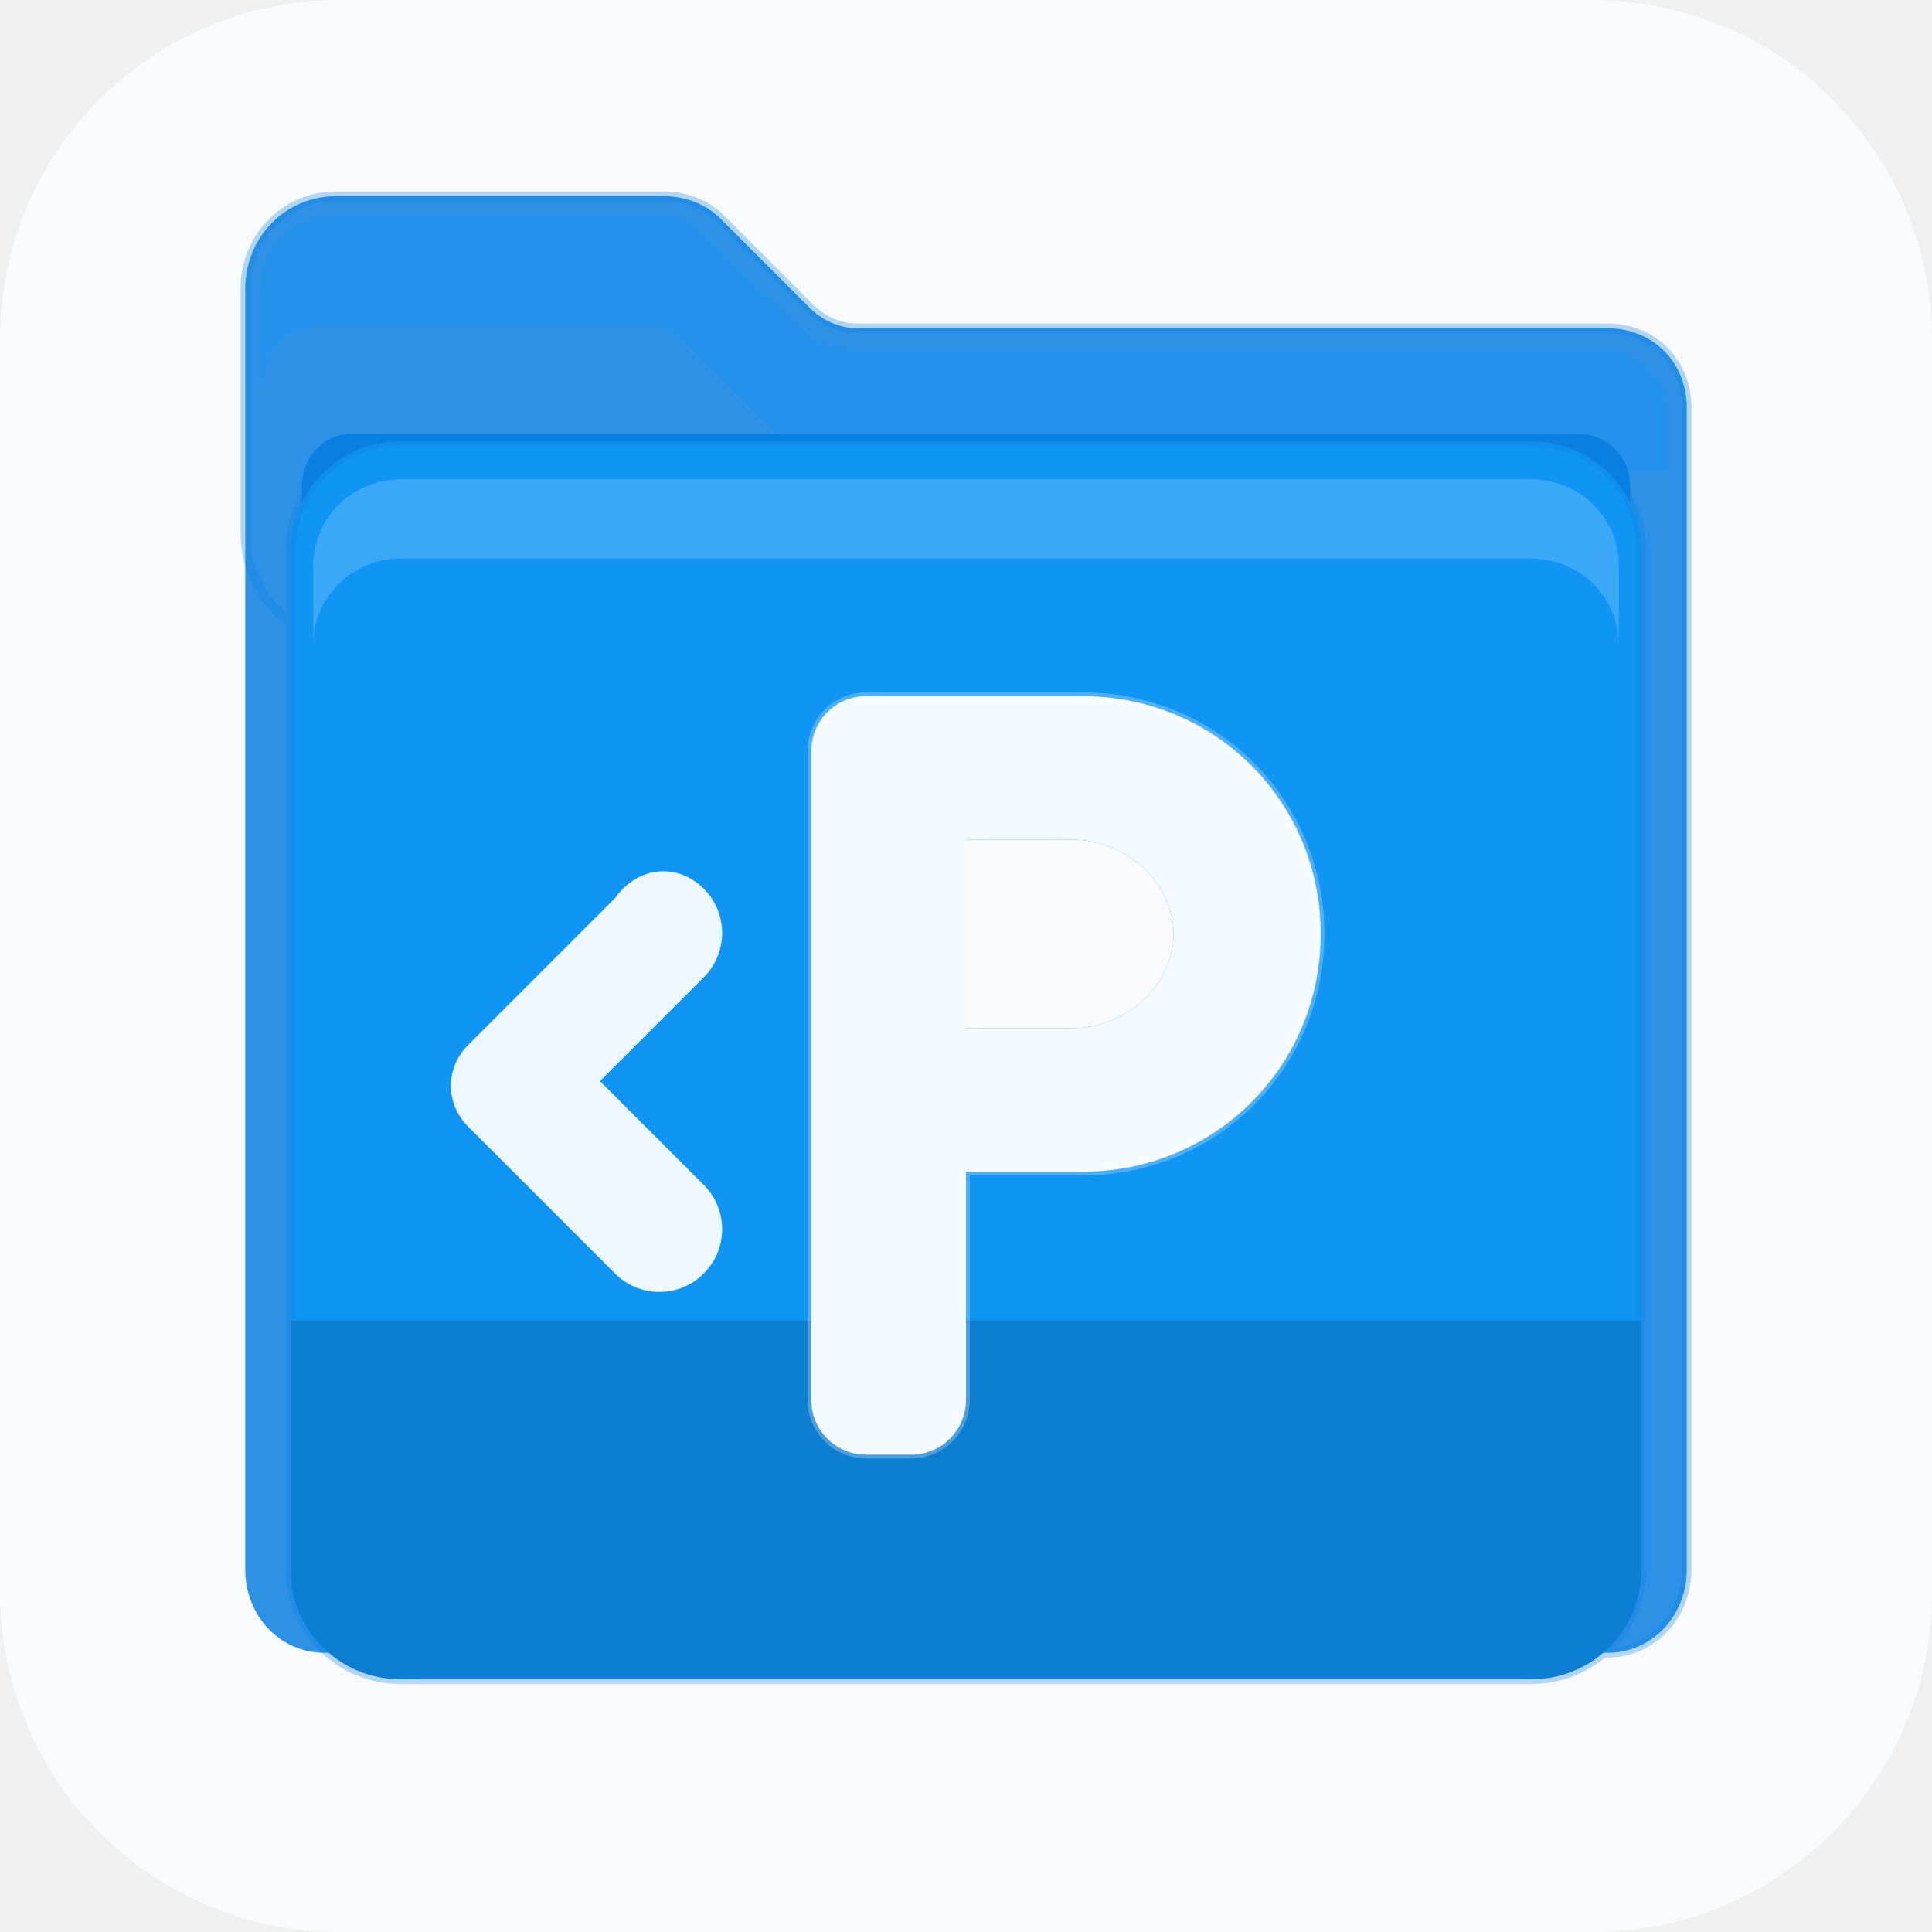
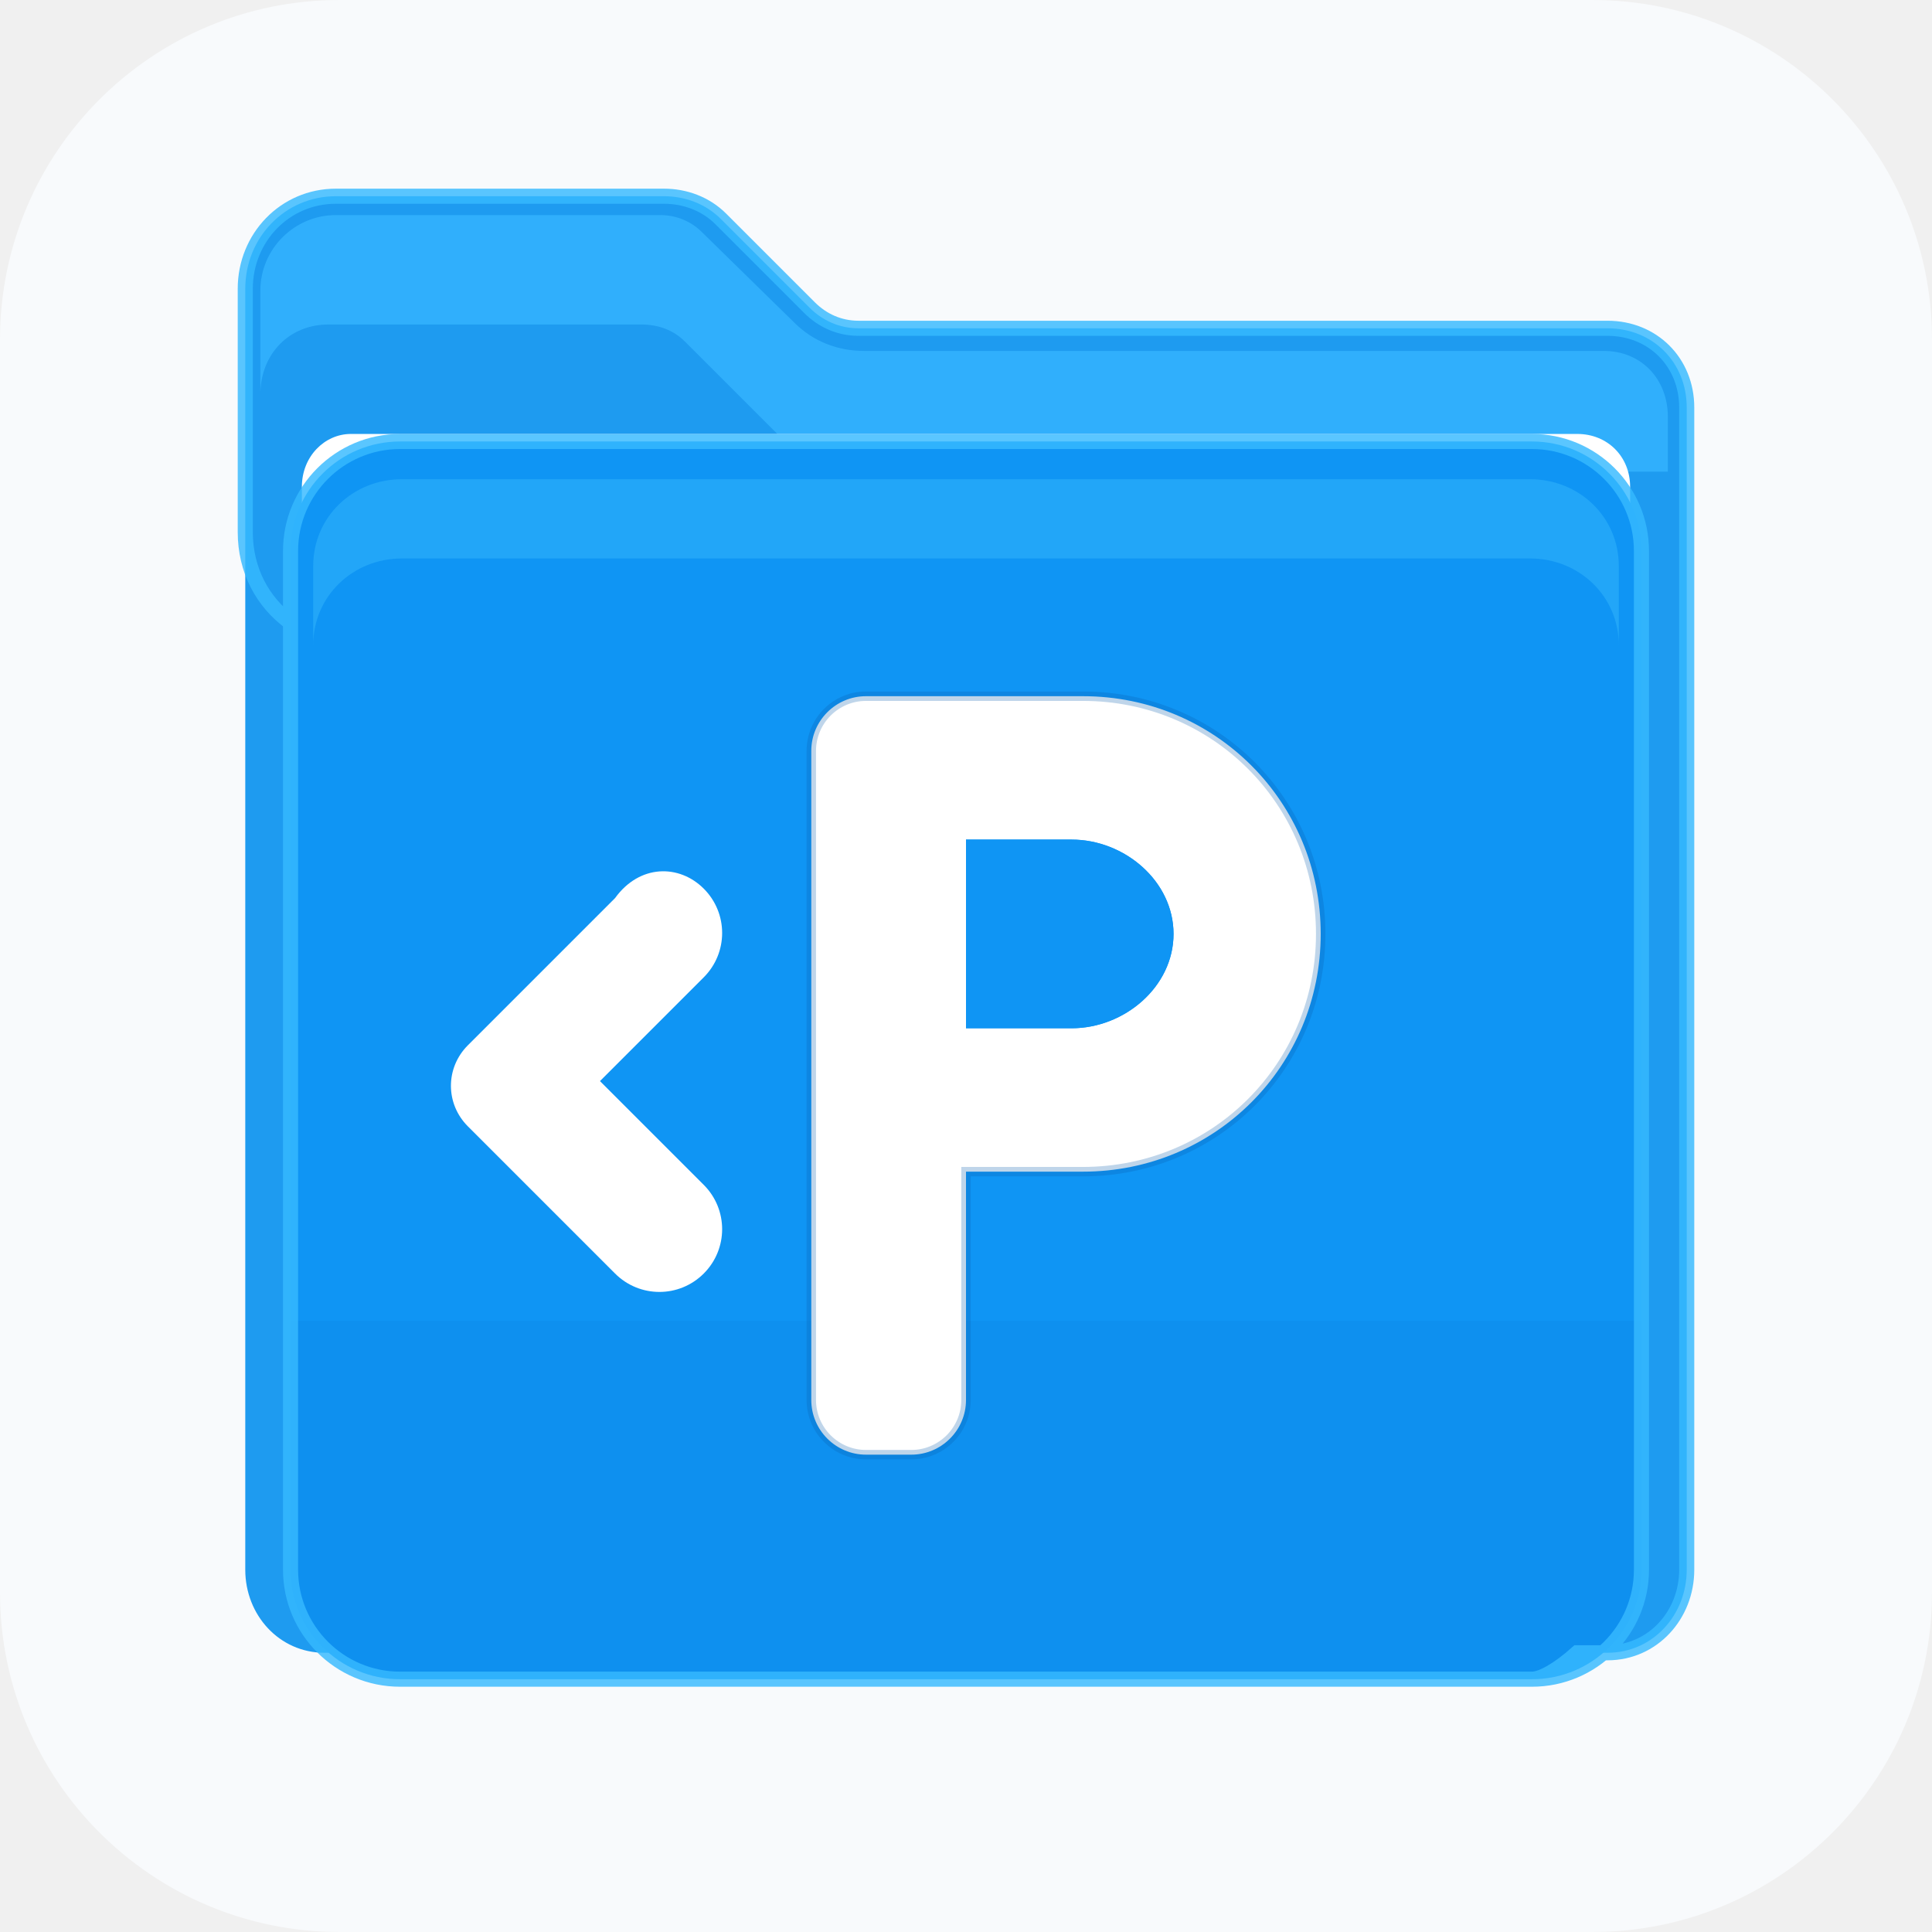
<svg xmlns="http://www.w3.org/2000/svg" width="512" height="512" viewBox="0 0 1024 1024">
  <rect width="1024" height="1024" rx="180" fill="#F8FAFC" />
-   <path d="M170,128C148,128 130,146 130,168L130,832C130,856 148,876 172,876L852,876C876,876 894,856 894,832L894,216C894,192 876,174 852,174L455,174C445,174 436,170 429,163L382,116C374,108 363,104 352,104L178,104C151,104 130,126 130,153L130,185C139,151 154,128 170,128Z" fill="#097FE1" opacity="0.85" />
-   <path d="M178,114L350,114C358,114 366,117 372,123L421,171C431,181 444,186 458,186L850,186C870,186 884,201 884,221L884,250L460,250C442,250 425,243 412,230L363,181C357,175 349,172 340,172L174,172C153,172 138,188 138,209L138,154C138,132 156,114 178,114Z" fill="#0F95F4" opacity="0.3" />
-   <path d="M186,230L836,230C852,230 864,242 864,258L864,320L160,320L160,258C160,242 172,230 186,230Z" fill="#097FE1" />
+   <path d="M170,128C148,128 130,146 130,168L130,832C130,856 148,876 172,876L852,876C876,876 894,856 894,832L894,216C894,192 876,174 852,174L455,174C445,174 436,170 429,163L382,116C374,108 363,104 352,104L178,104C151,104 130,126 130,153L130,185C139,151 154,128 170,128Z" fill="#1E9BF0" />
+   <path d="M178,114L350,114C358,114 366,117 372,123L421,171C431,181 444,186 458,186L850,186C870,186 884,201 884,221L884,250L460,250C442,250 425,243 412,230L363,181C357,175 349,172 340,172L174,172C153,172 138,188 138,209L138,154C138,132 156,114 178,114Z" fill="#35B5FF" opacity="0.78" />
+   <path d="M186,230L836,230C852,230 864,242 864,258L864,320L160,320L160,258C160,242 172,230 186,230Z" fill="white" />
  <path d="M154,292C154,260 180,234 212,234L812,234C844,234 870,260 870,292L870,832C870,864 844,890 812,890L212,890C180,890 154,864 154,832Z" fill="#0F95F4" />
-   <path d="M166,300C166,274 187,254 213,254L811,254C837,254 858,274 858,300L858,342C858,316 837,296 811,296L213,296C187,296 166,316 166,342Z" fill="white" opacity="0.18" />
-   <path d="M154,700L870,700L870,832C870,864 844,890 812,890L212,890C180,890 154,864 154,832Z" fill="black" opacity="0.15" />
-   <path d="M178,104L352,104C363,104 374,108 382,116L429,163C436,170 445,174 455,174L852,174C876,174 894,192 894,216L894,832C894,856 876,876 852,876L836,876C826,885 817,890 812,890L212,890C180,890 154,864 154,832L154,330C139,319 130,302 130,282L130,153C130,126 151,104 178,104ZM212,234L812,234C844,234 870,260 870,292L870,832C870,864 844,890 812,890L212,890C180,890 154,864 154,832L154,292C154,260 180,234 212,234Z" fill="none" stroke="#097FE1" stroke-width="5" opacity="0.3" />
-   <path d="M326,476L248,554C236,566 236,585 248,597L326,675C339,688 360,688 373,675C386,662 386,641 373,628L318,573L373,518C386,505 386,484 373,471C360,458 339,458 326,476Z" fill="white" opacity="0.92" />
-   <path d="M430,398C430,382 443,369 459,369L574,369C644,369 700,425 700,495C700,565 644,621 574,621L512,621L512,742C512,758 499,771 483,771L459,771C443,771 430,758 430,742ZM512,445L512,545L568,545C596,545 622,523 622,495C622,467 596,445 568,445Z" fill="white" opacity="0.95" />
-   <path d="M512,445L568,445C596,445 622,467 622,495C622,523 596,545 568,545L512,545Z" fill="#F8FAFC" />
-   <path d="M430,398C430,382 443,369 459,369L574,369C644,369 700,425 700,495C700,565 644,621 574,621L512,621L512,742C512,758 499,771 483,771L459,771C443,771 430,758 430,742Z" fill="none" stroke="white" stroke-width="4" opacity="0.25" />
+   <path d="M166,300C166,274 187,254 213,254L811,254C837,254 858,274 858,300L858,342C858,316 837,296 811,296L213,296C187,296 166,316 166,342Z" fill="#42C5FF" opacity="0.36" />
+   <path d="M154,700L870,700L870,832C870,864 844,890 812,890L212,890C180,890 154,864 154,832Z" fill="#097FE1" opacity="0.22" />
+   <path d="M178,104L352,104C363,104 374,108 382,116L429,163C436,170 445,174 455,174L852,174C876,174 894,192 894,216L894,832C894,856 876,876 852,876L836,876C826,885 817,890 812,890L212,890C180,890 154,864 154,832L154,330C139,319 130,302 130,282L130,153C130,126 151,104 178,104ZM212,234L812,234C844,234 870,260 870,292L870,832C870,864 844,890 812,890L212,890C180,890 154,864 154,832L154,292C154,260 180,234 212,234Z" fill="none" stroke="#36B9FF" stroke-width="8" opacity="0.82" />
+   <path d="M326,476L248,554C236,566 236,585 248,597L326,675C339,688 360,688 373,675C386,662 386,641 373,628L318,573L373,518C386,505 386,484 373,471C360,458 339,458 326,476Z" fill="white" />
+   <path d="M430,398C430,382 443,369 459,369L574,369C644,369 700,425 700,495C700,565 644,621 574,621L512,621L512,742C512,758 499,771 483,771L459,771C443,771 430,758 430,742ZM512,445L512,545L568,545C596,545 622,523 622,495C622,467 596,445 568,445Z" fill="white" />
+   <path d="M512,445L568,445C596,445 622,467 622,495C622,523 596,545 568,545L512,545Z" fill="#0F95F4" />
+   <path d="M430,398C430,382 443,369 459,369L574,369C644,369 700,425 700,495C700,565 644,621 574,621L512,621L512,742C512,758 499,771 483,771L459,771C443,771 430,758 430,742Z" fill="none" stroke="#075EAD" stroke-width="5" opacity="0.26" />
</svg>
